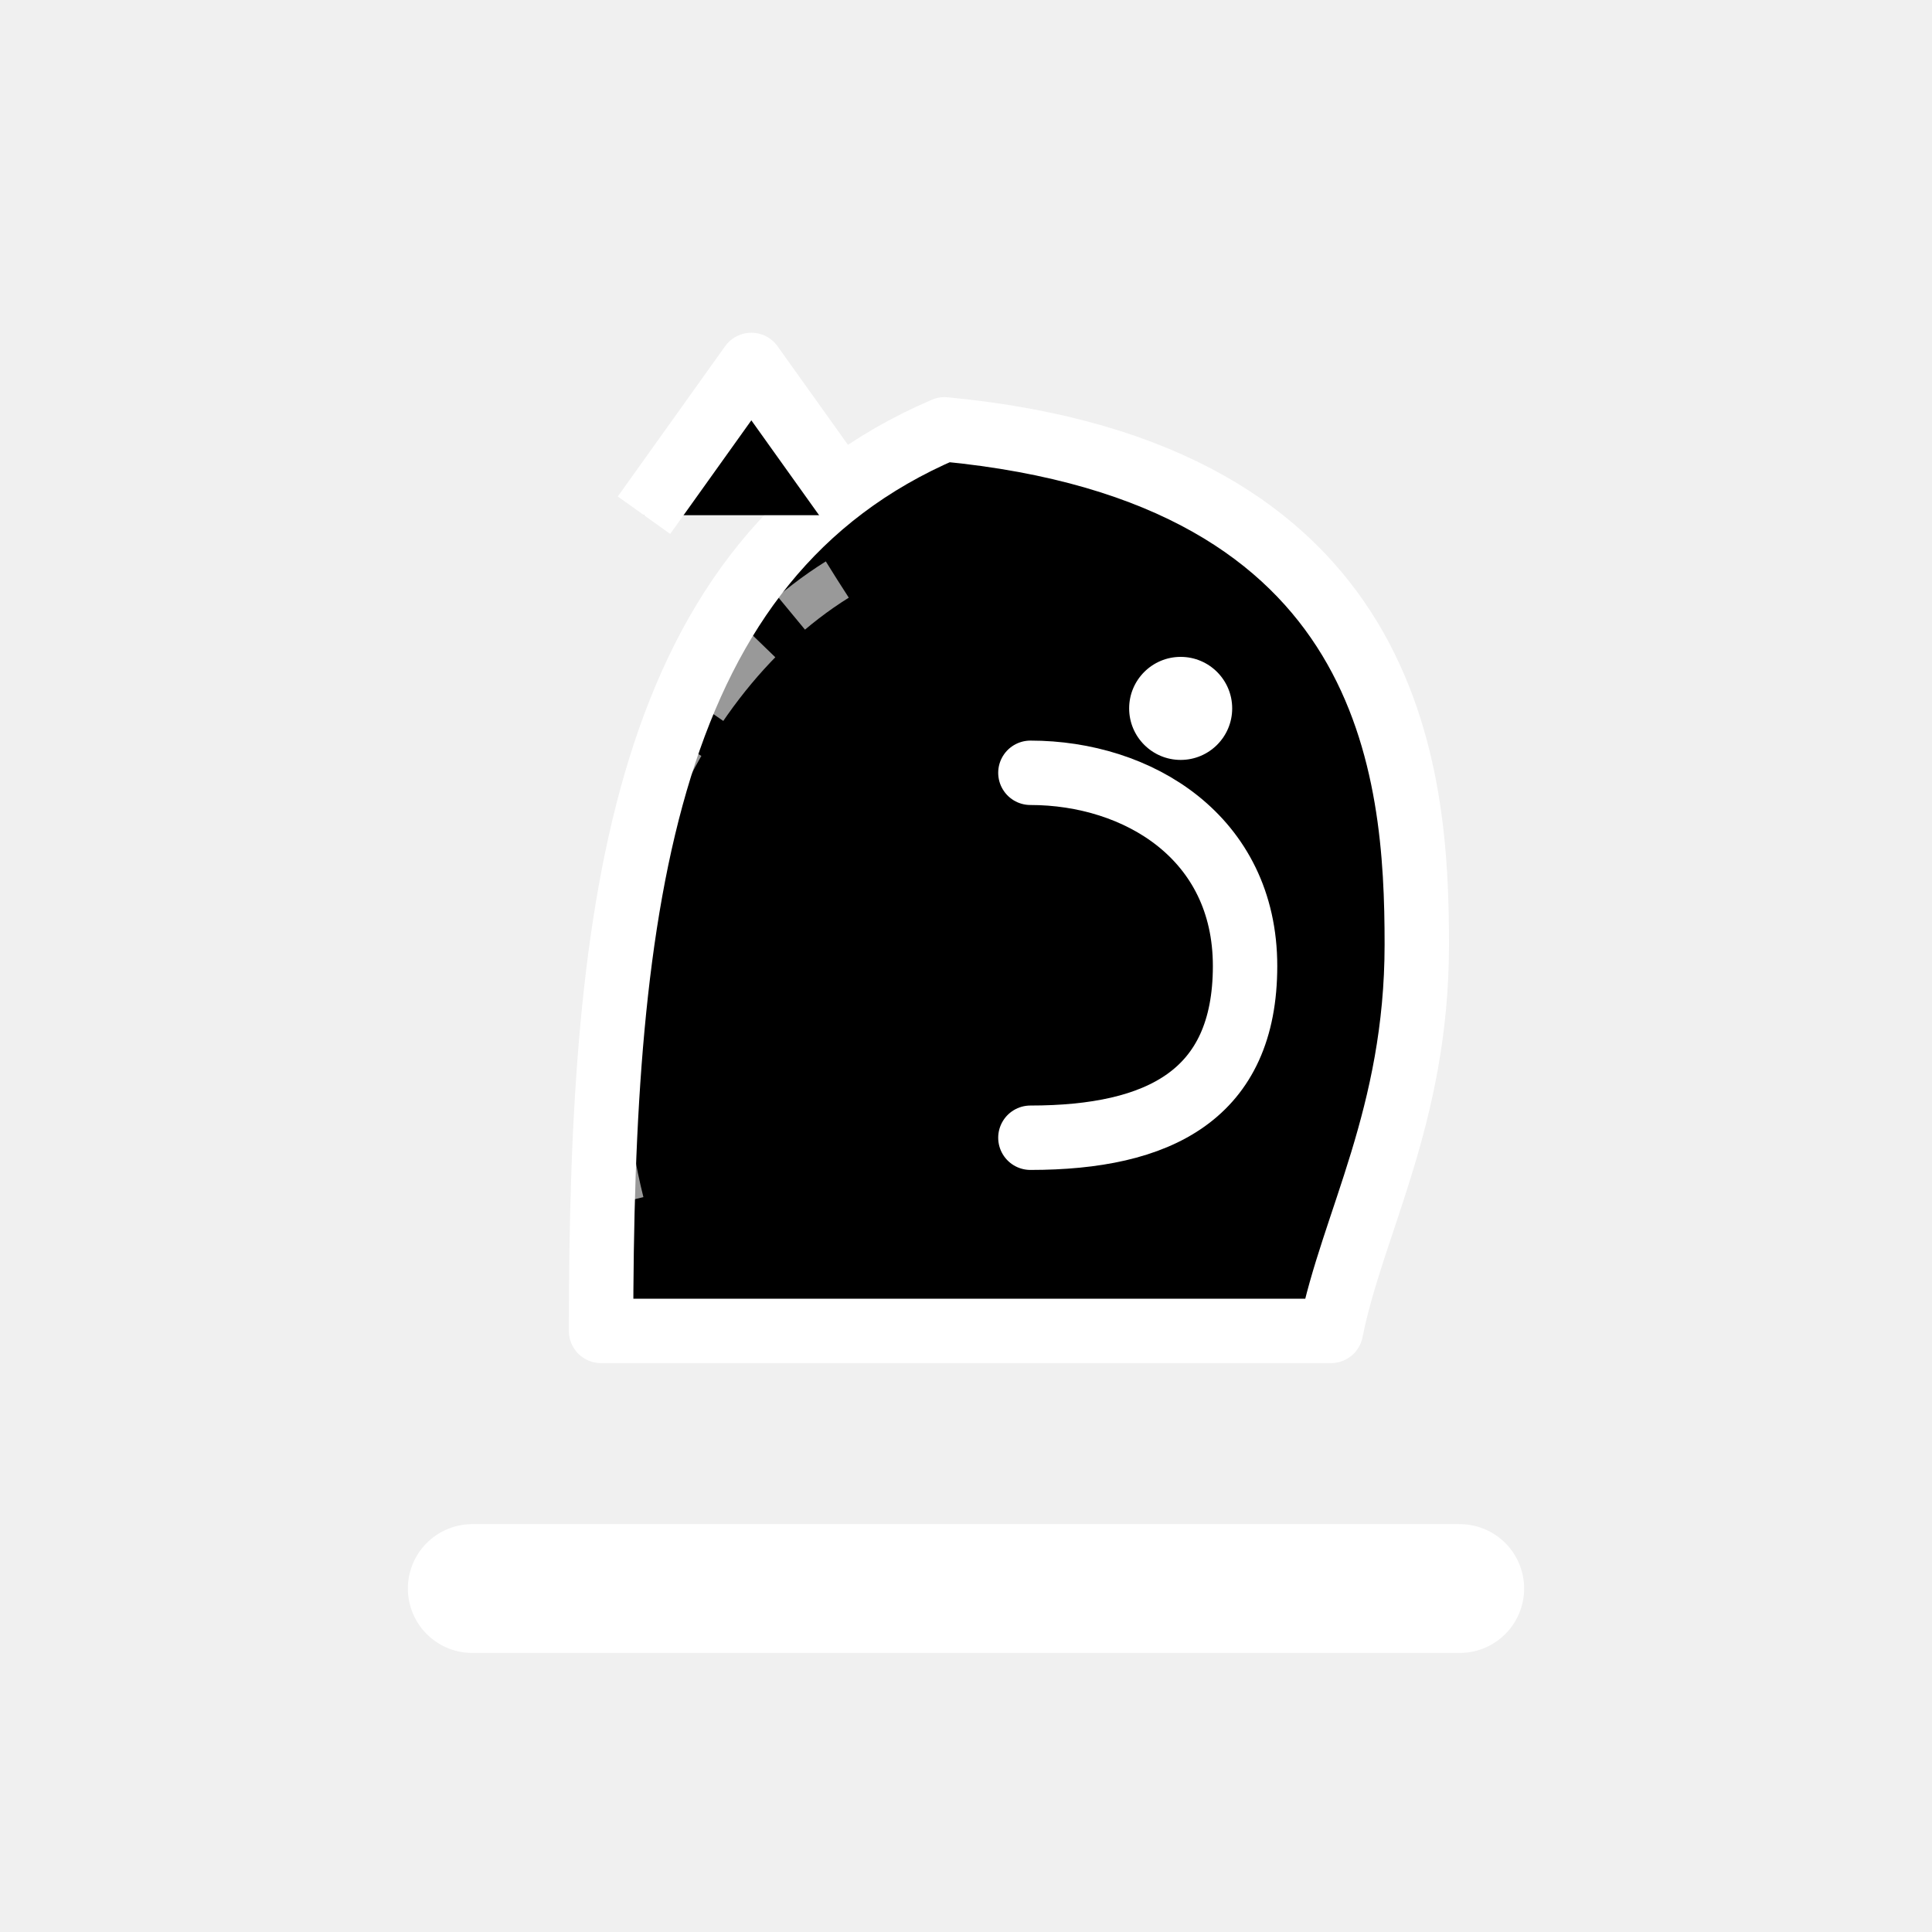
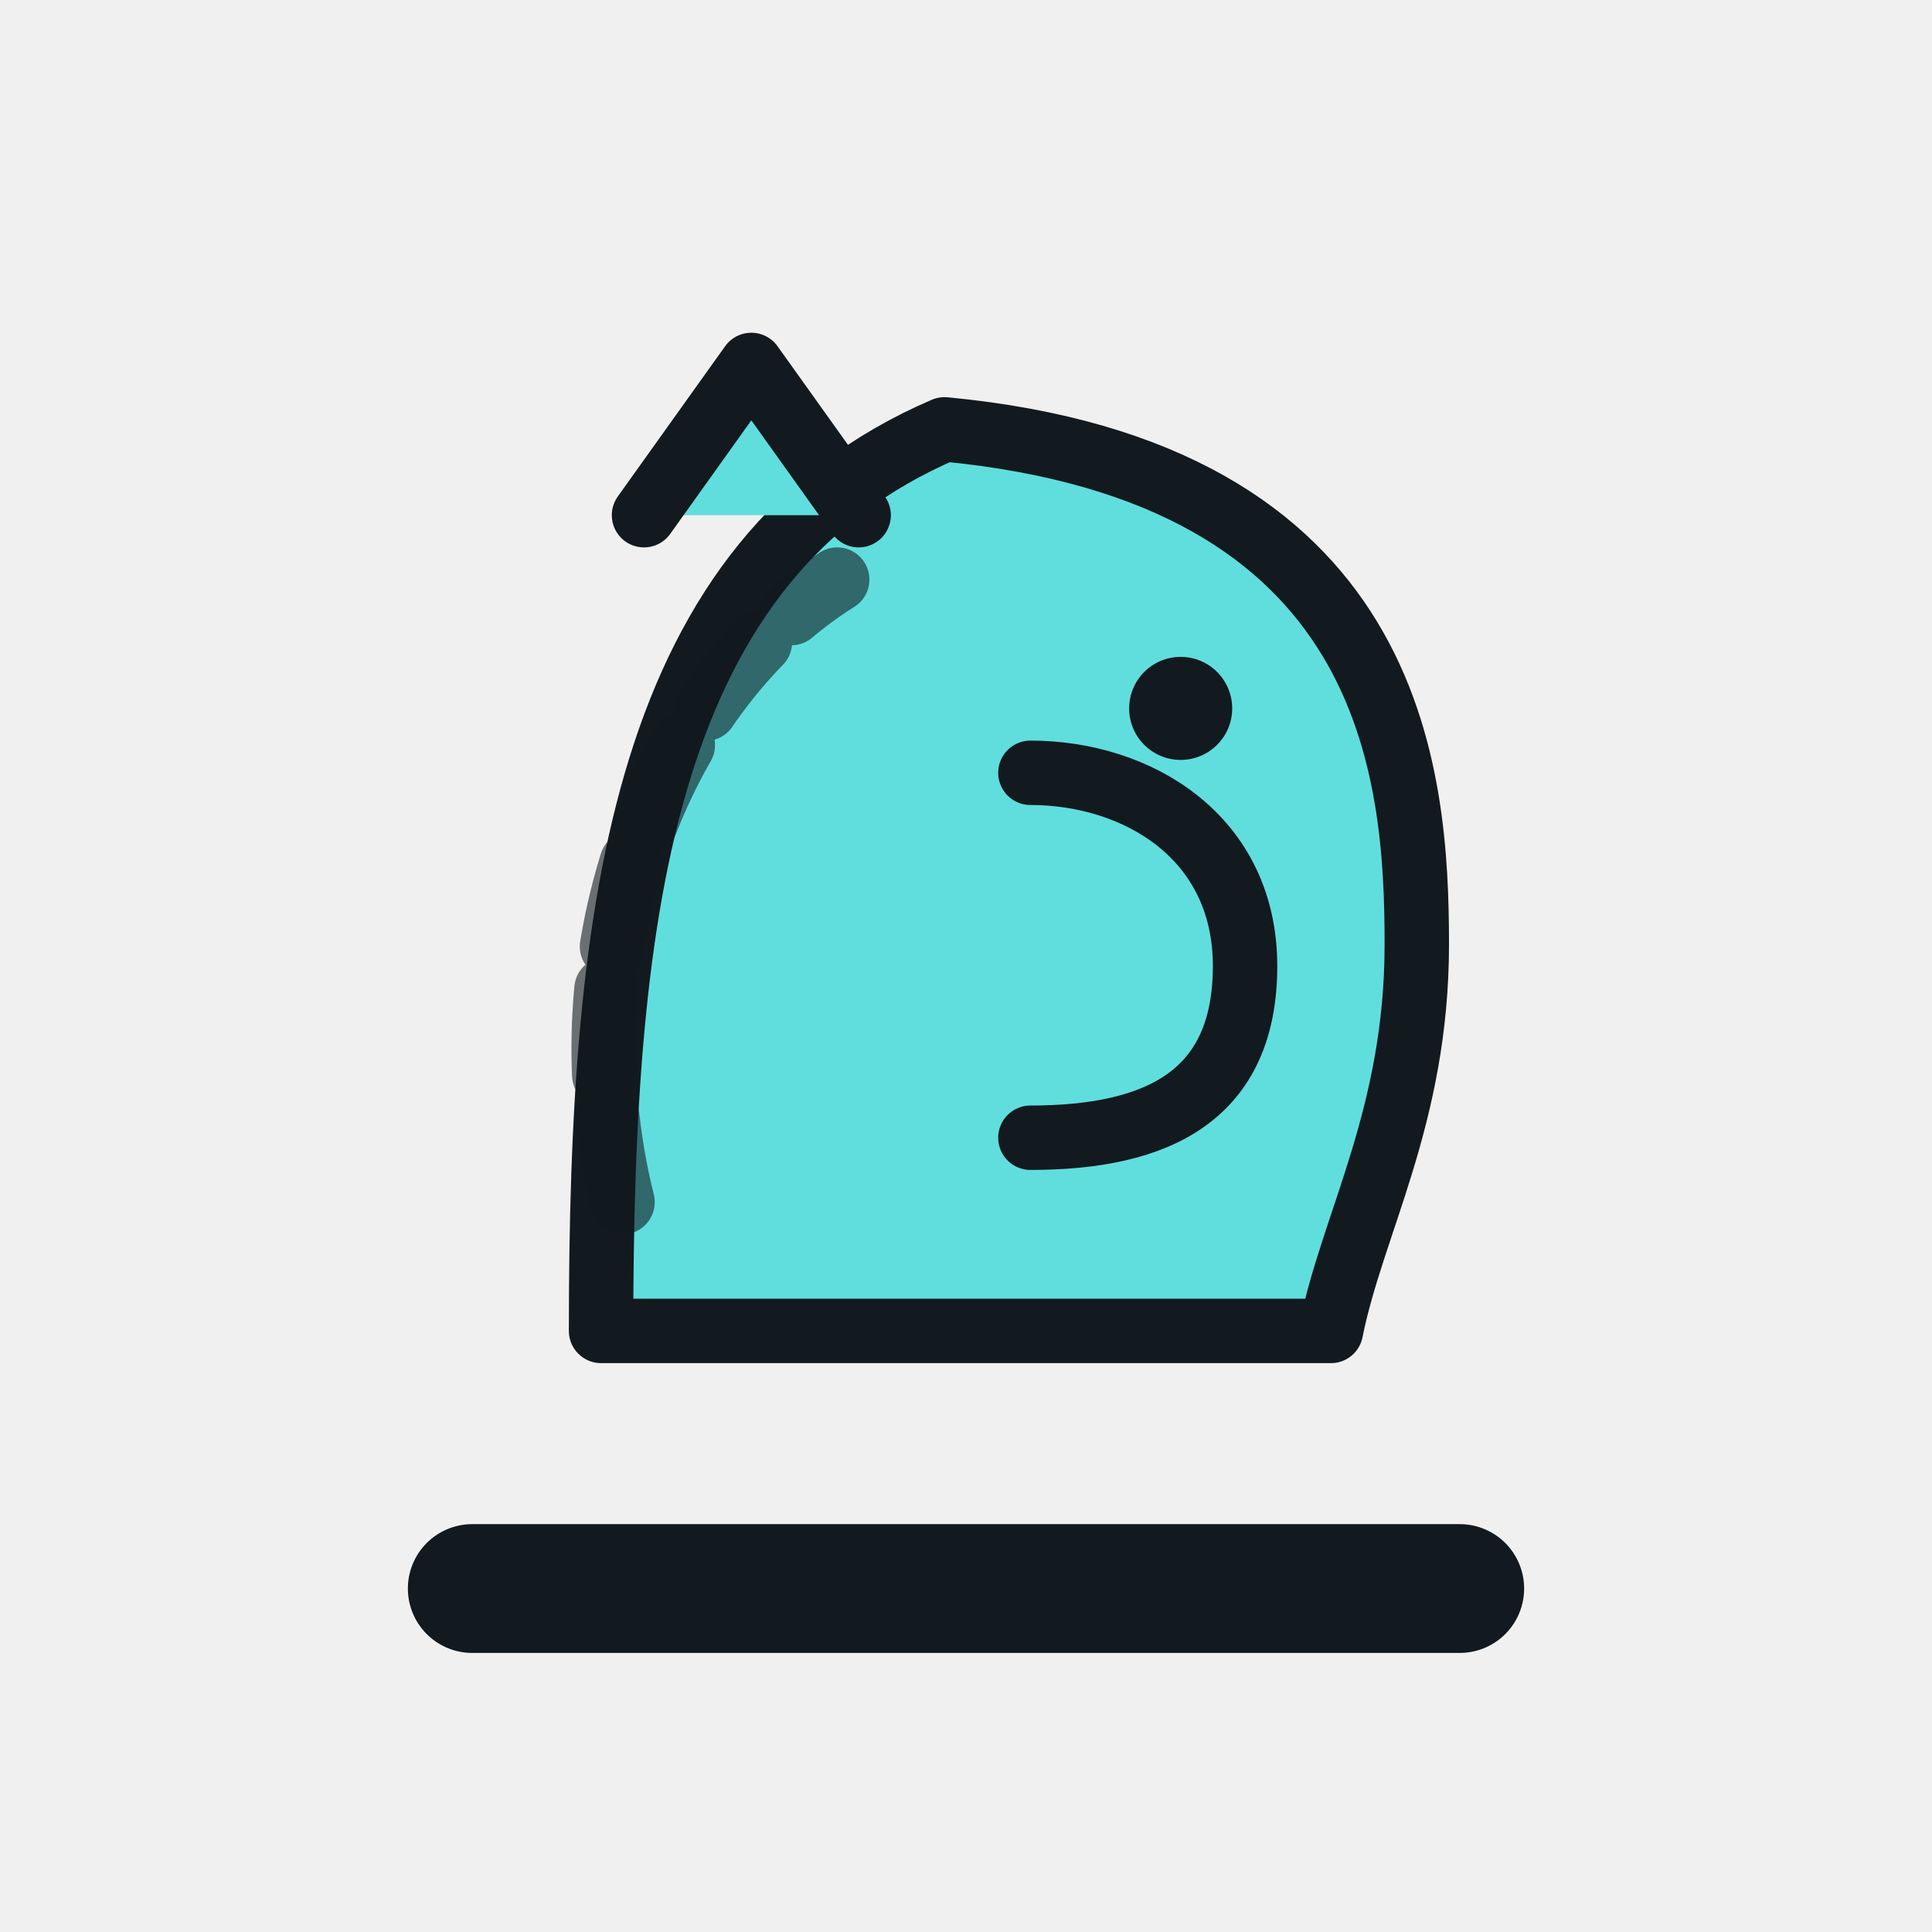
<svg xmlns="http://www.w3.org/2000/svg" viewBox="0 0 45 45">
-   <path d="M22 10c10.5 1 11 8 11 12 0 4-1.5 6.5-2 9h-17c0-10 1-18 8-21z" fill="#000" stroke="#FFF" stroke-width="1.5" stroke-linejoin="round" />
-   <path d="M24 18c2.5 0 5 1.5 5 4.5s-2 4-5 4" fill="none" stroke="#FFF" stroke-width="1.5" stroke-linecap="round" />
-   <path d="M20 12l-2.5-3.5L15 12" fill="#000" stroke="#FFF" stroke-width="1.5" stroke-linejoin="round" />
-   <circle cx="27.5" cy="16.5" r="1.2" fill="#FFF" />
-   <path d="M14.5 28c-1.5-6 1-12 5-14.5" fill="none" stroke="#FFF" stroke-width="1" stroke-dasharray="2 1" opacity=".6" />
-   <path d="M11 37h23" fill="none" stroke="#FFF" stroke-width="3" stroke-linecap="round" />
+   <g fill="#60dede" stroke="#121a1f" stroke-width="1.5" stroke-linecap="round" stroke-linejoin="round">
+     <path d="M22 10c10.5 1 11 8 11 12 0 4-1.5 6.5-2 9h-17c0-10 1-18 8-21z" />
+     <path d="M24 18c2.5 0 5 1.5 5 4.5s-2 4-5 4" fill="none" />
+     <path d="M20 12l-2.5-3.5L15 12" />
+     <circle cx="27.5" cy="16.5" r="1.2" fill="#121a1f" stroke="none" />
+     <path d="M14.5 28c-1.5-6 1-12 5-14.5" fill="none" stroke-opacity="0.6" stroke-dasharray="2 1" />
+     <path d="M11 37h23" stroke-width="3" />
+   </g>
</svg>
